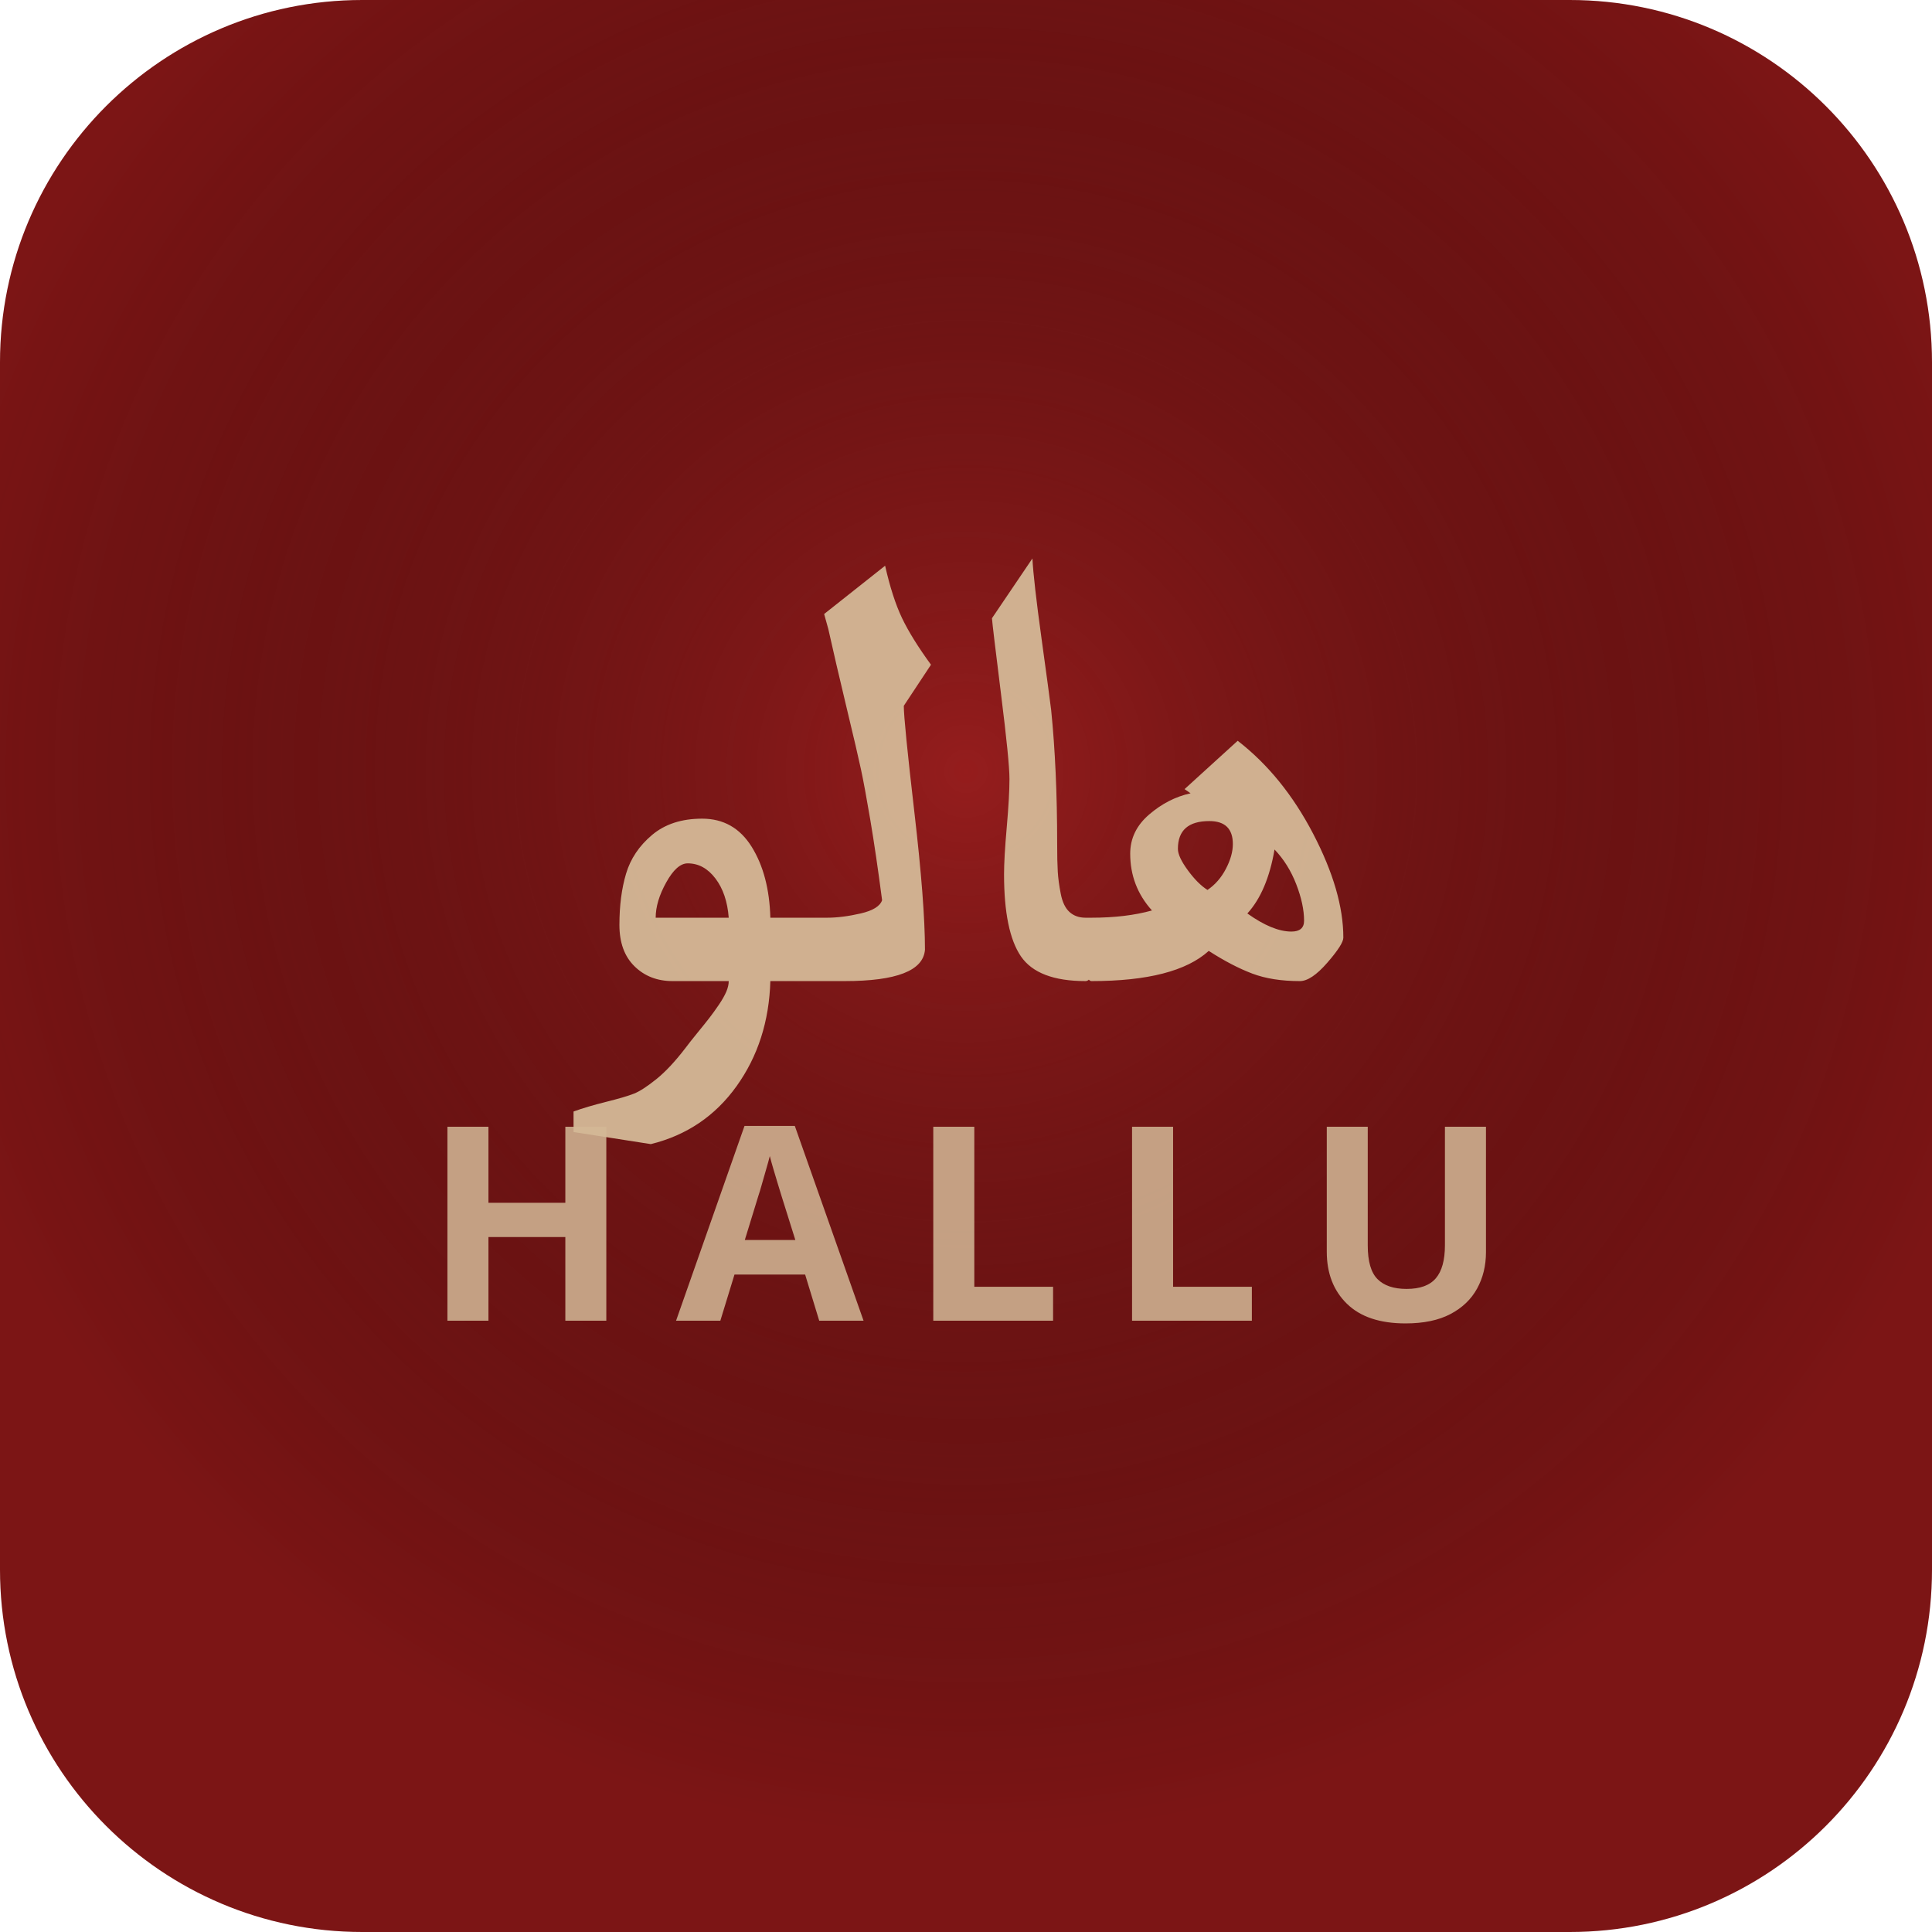
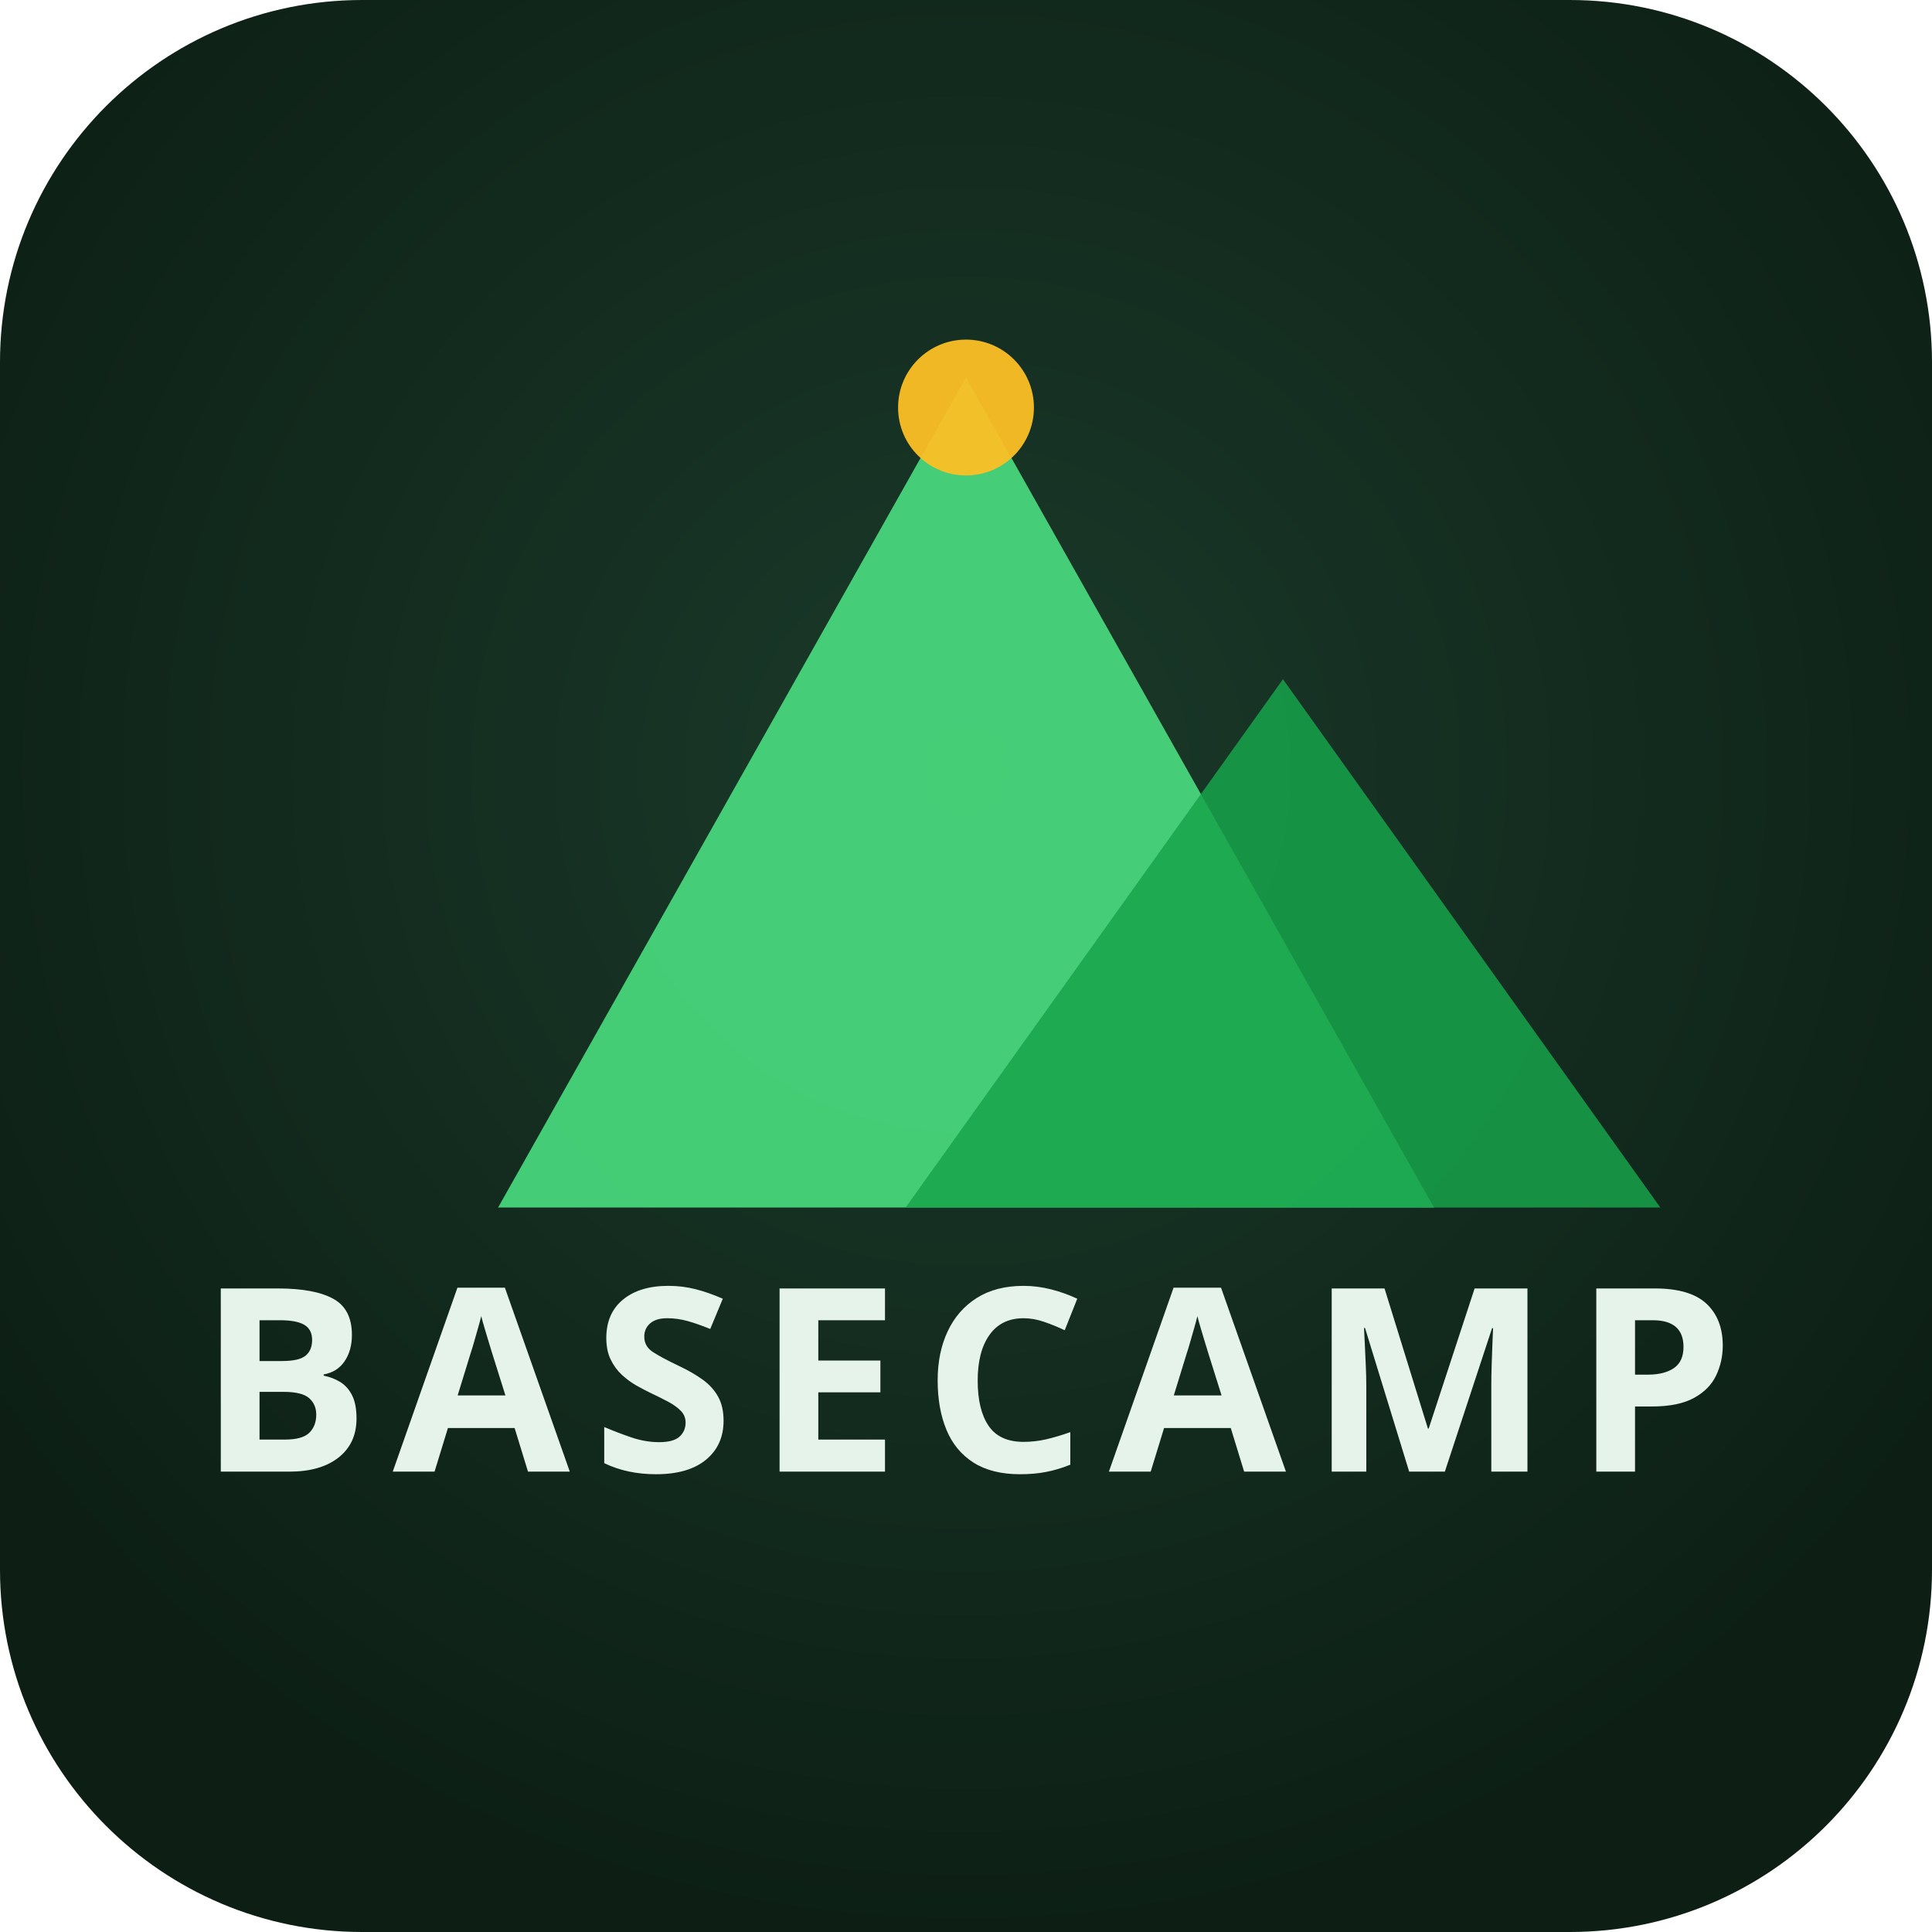
<svg xmlns="http://www.w3.org/2000/svg" viewBox="0 0 512 512">
-   <rect width="512" height="512" rx="96" fill="#7C1515" />
-   <rect width="512" height="512" rx="96" fill="url(#glow)" />
  <defs>
-     <radialGradient id="glow" cx="50%" cy="40%" r="55%">
-       <stop offset="0%" stop-color="#A02020" stop-opacity="0.7" />
-       <stop offset="100%" stop-color="transparent" />
+     <radialGradient id="bg" cx="50%" cy="40%" r="60%">
+       <stop offset="0%" stop-color="#1a3a2a" />
+       <stop offset="100%" stop-color="#0d1f15" />
    </radialGradient>
  </defs>
-   <text x="256" y="260" text-anchor="middle" font-family="serif" font-size="160" font-weight="900" fill="#D4B896" opacity="0.95">هالو</text>
-   <text x="256" y="350" text-anchor="middle" font-family="sans-serif" font-size="72" font-weight="900" fill="#D4B896" letter-spacing="12" opacity="0.85">HALLU</text>
+   <rect width="512" height="512" rx="96" fill="url(#bg)" />
+   <polygon points="256,100 380,320 132,320" fill="#4ade80" opacity="0.9" />
+   <polygon points="340,180 440,320 240,320" fill="#16a34a" opacity="0.85" />
+   <circle cx="256" cy="108" r="18" fill="#fbbf24" opacity="0.95" />
+   <text x="256" y="390" text-anchor="middle" font-family="sans-serif" font-size="68" font-weight="900" fill="#f0fdf4" letter-spacing="6" opacity="0.95">BASECAMP</text>
</svg>
